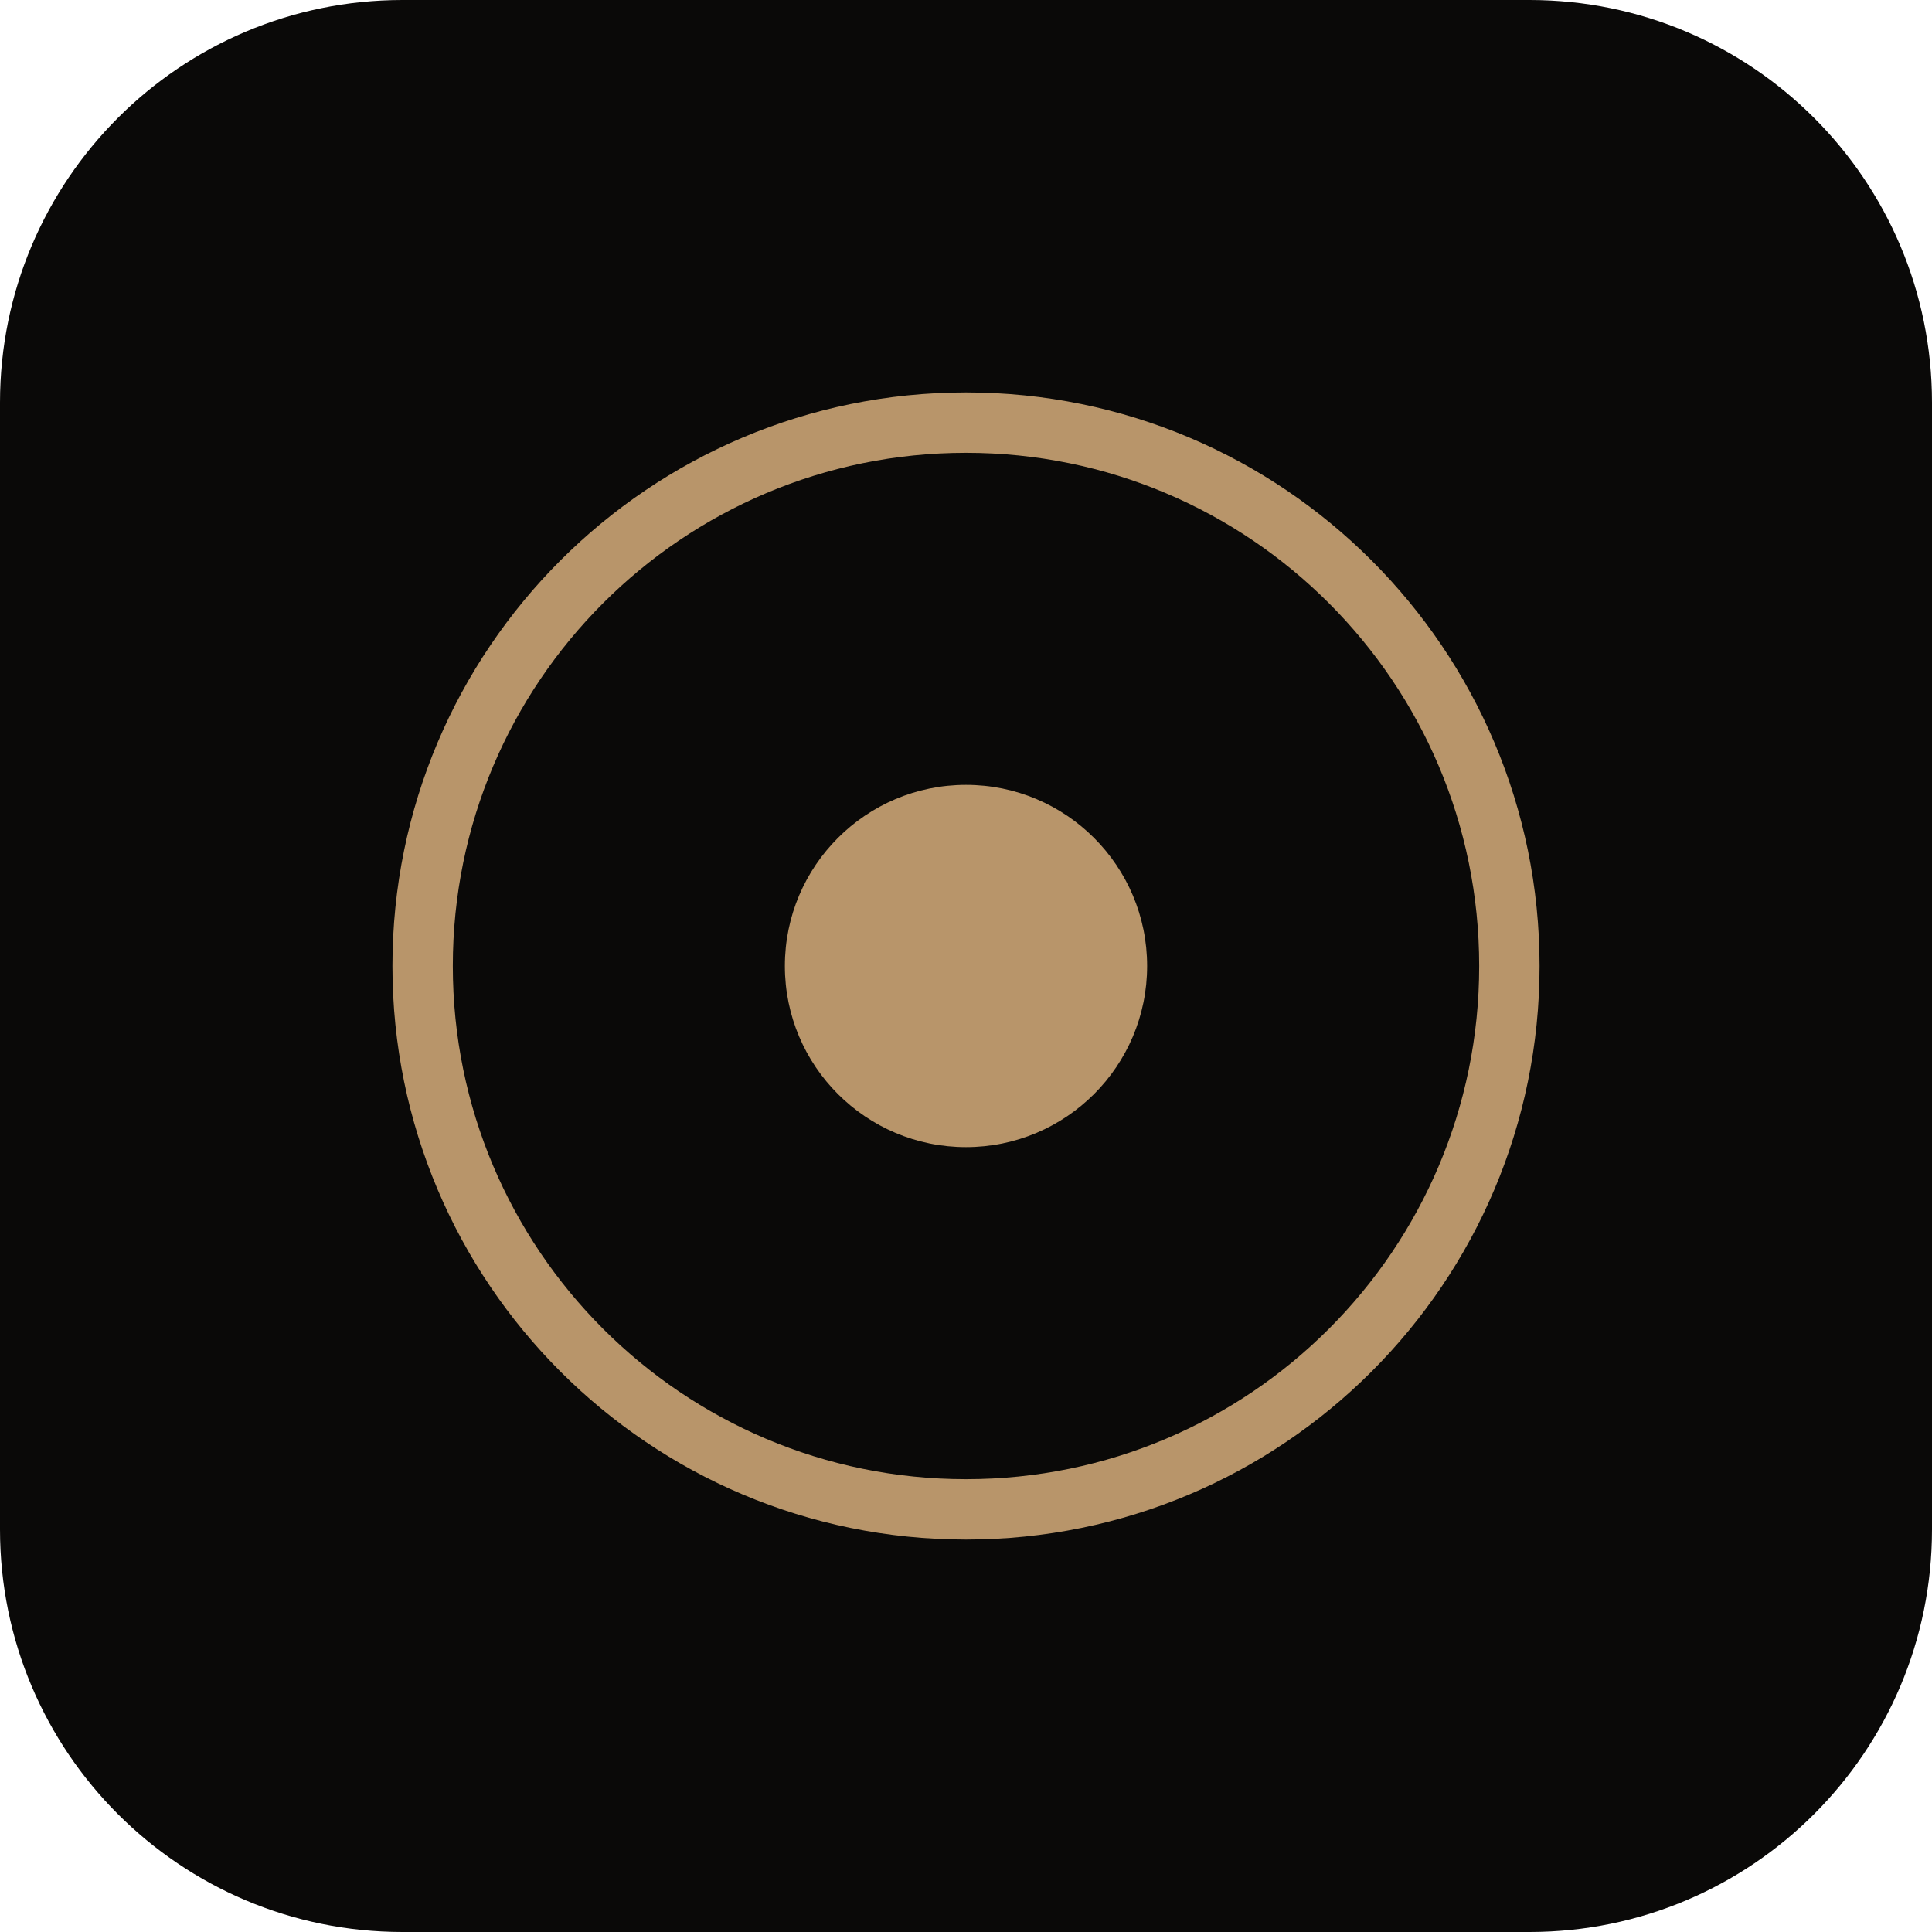
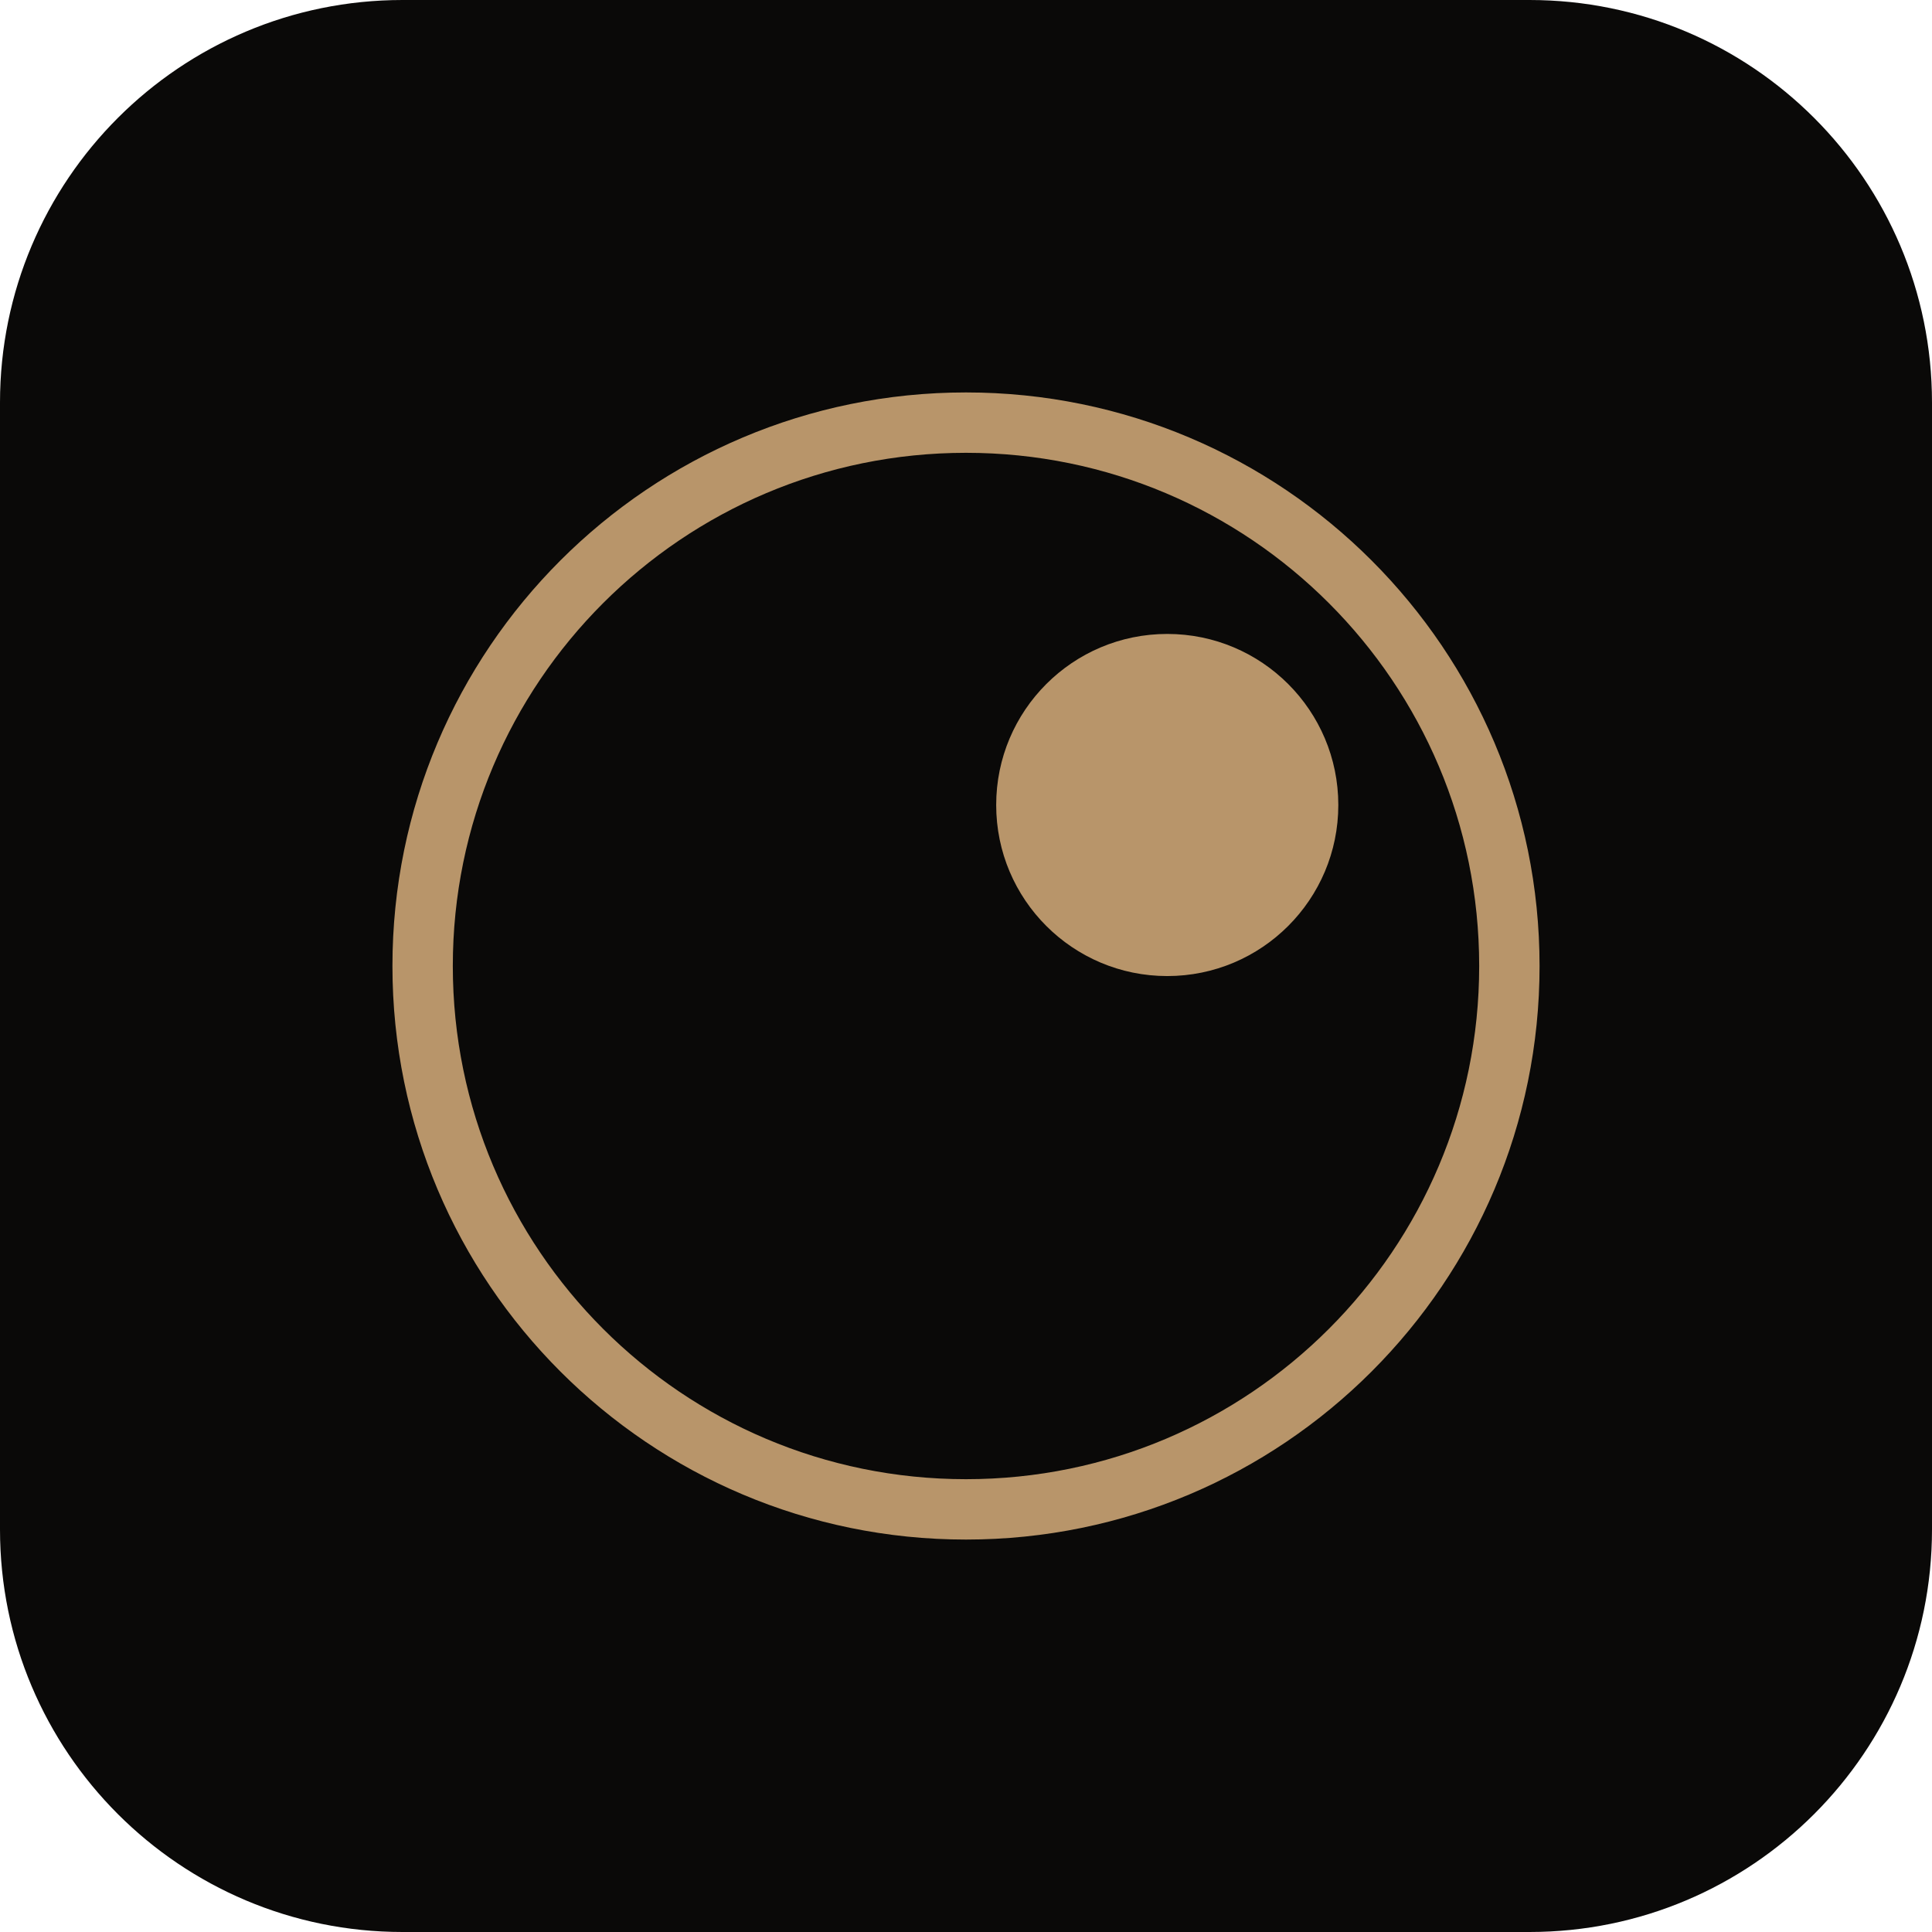
<svg xmlns="http://www.w3.org/2000/svg" viewBox="0 0 96 96" width="96" height="96">
  <rect width="96" height="96" rx="20" fill="#0A0908" />
  <circle cx="48" cy="48" r="27" fill="none" stroke="#B8956A" stroke-width="3" />
-   <circle cx="48" cy="48" r="9" fill="#B8956A" />
+   <circle cx="58" cy="40" r="8.5" fill="#B8956A" />
</svg>
